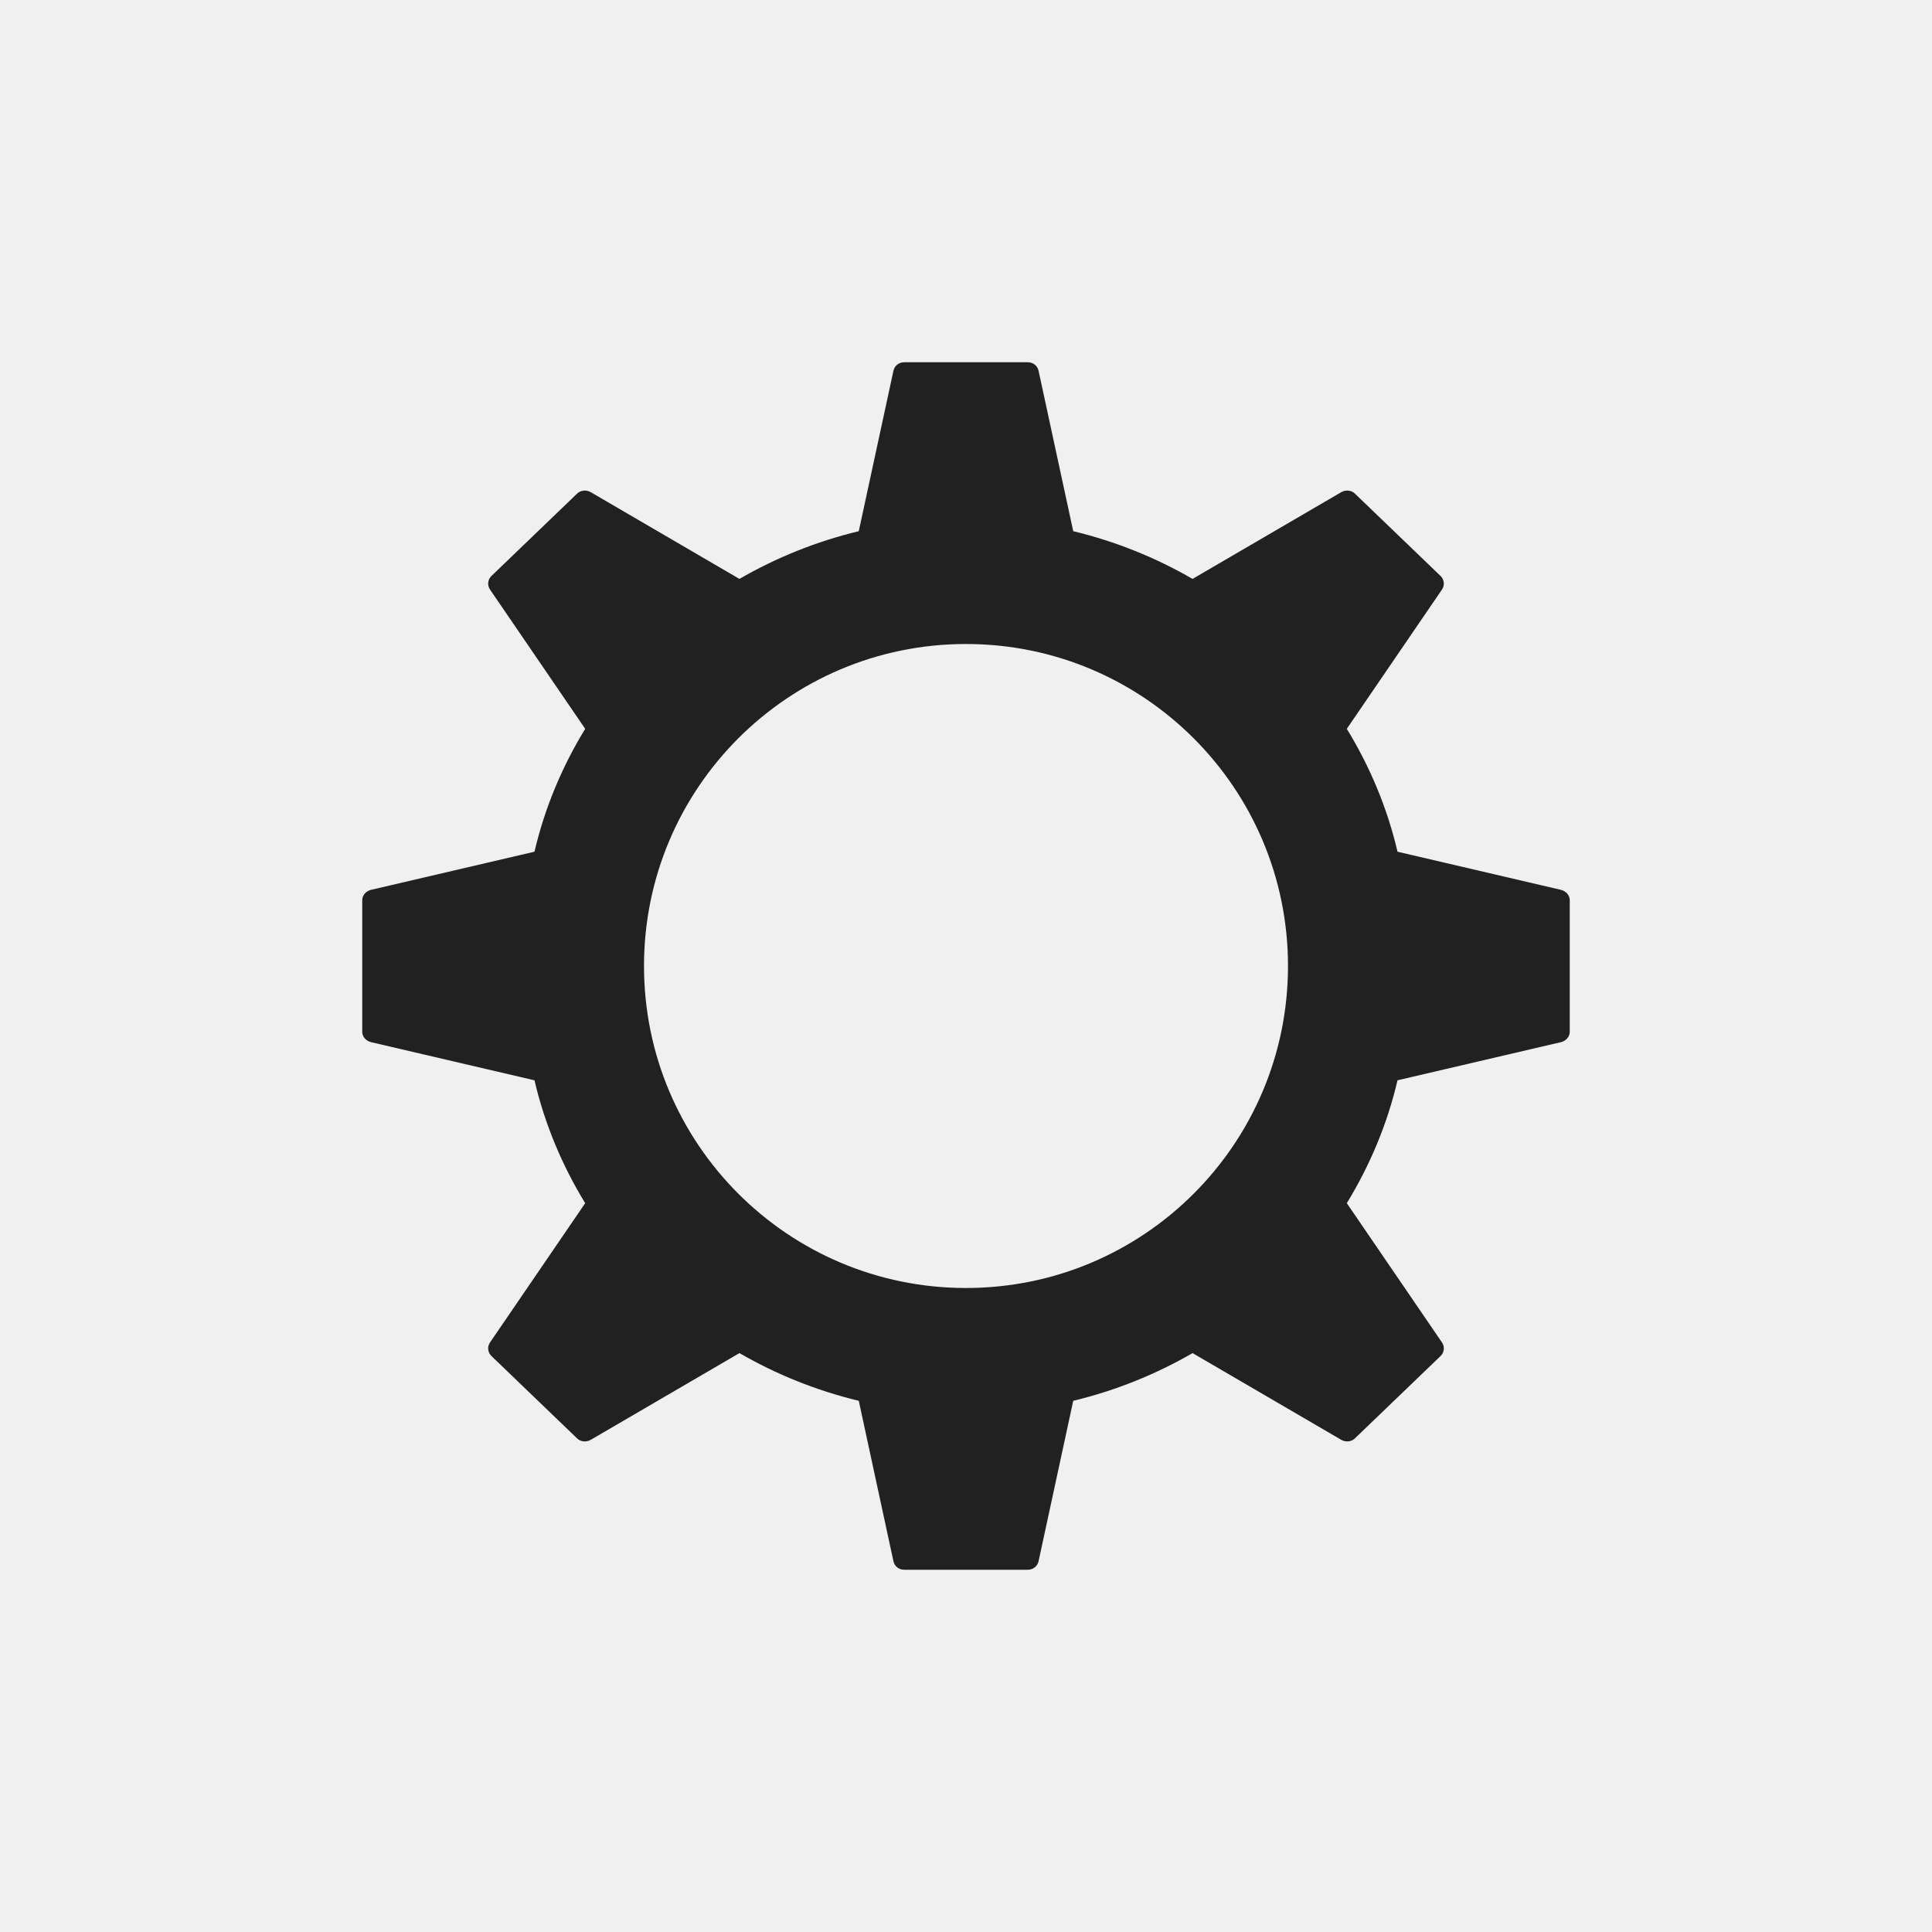
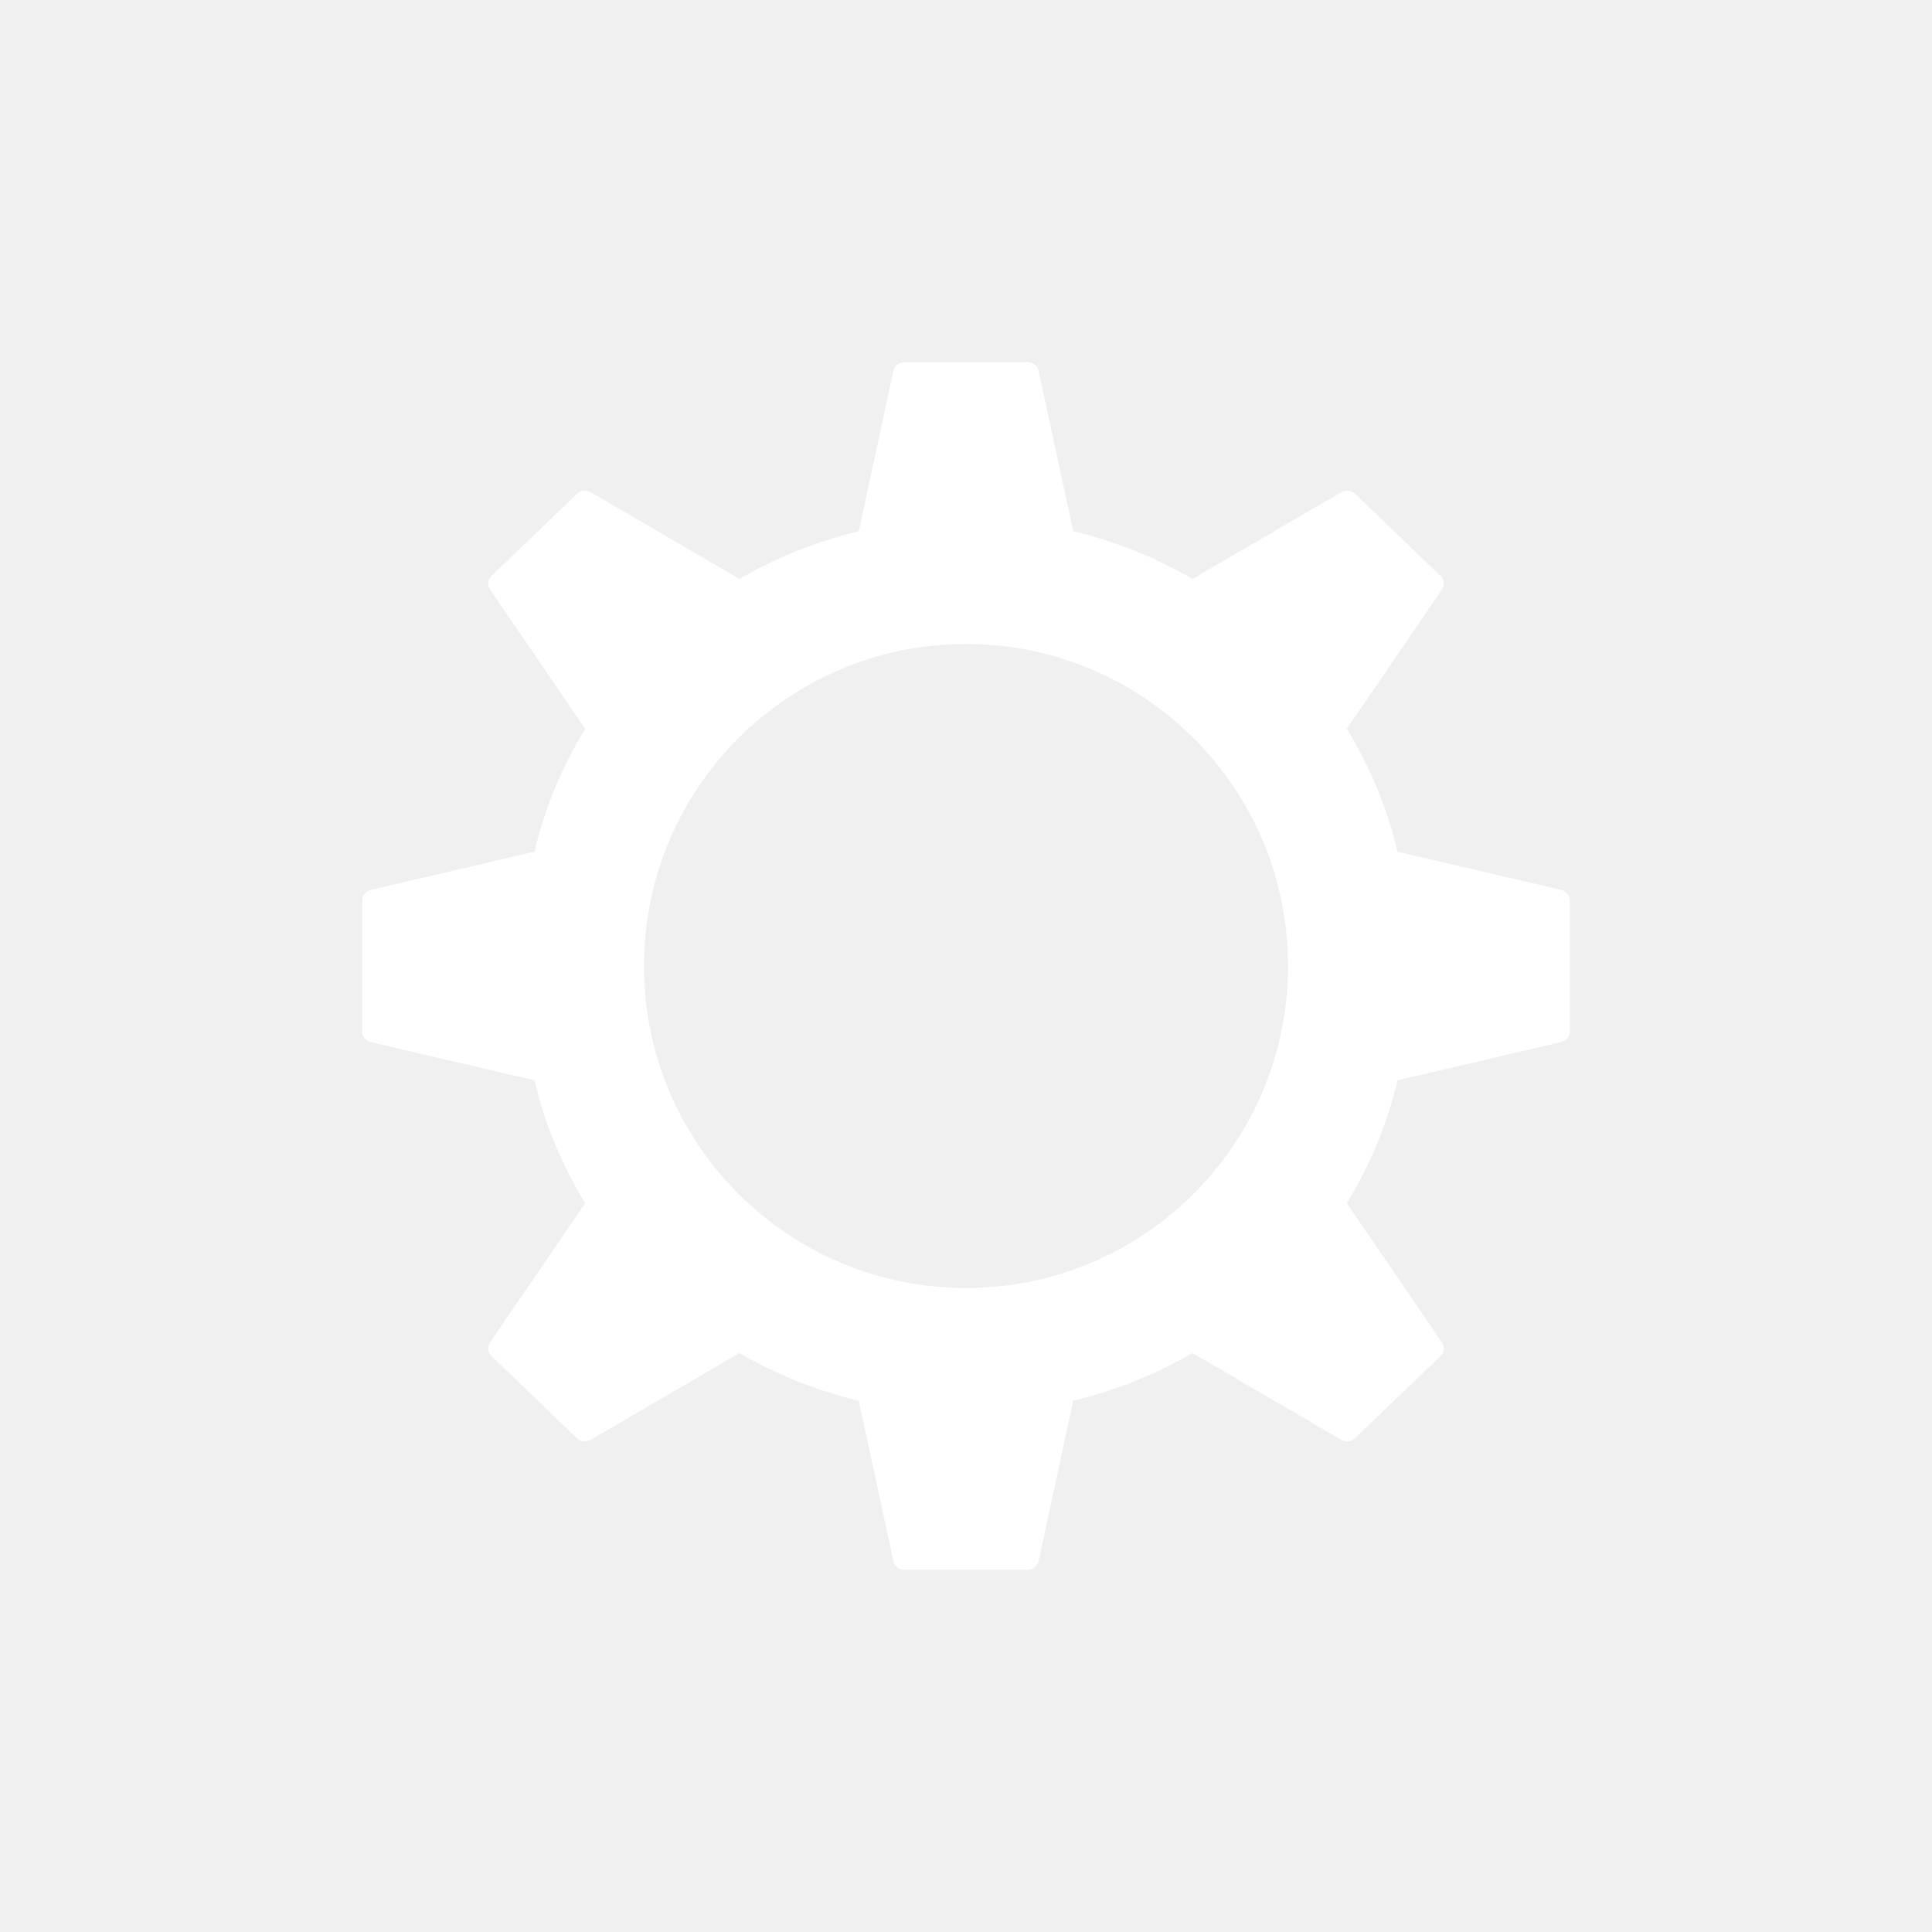
<svg xmlns="http://www.w3.org/2000/svg" id="svg2" width="384" height="384" version="1.1">
-   <path id="path4136" style="fill:#212121;fill-opacity:1" d="M 179.703 72 C 178.655 72 177.794 72.704 177.578 73.688 L 170.688 105.578 C 162.226 107.619 154.262 110.844 146.969 115.062 L 117.422 97.828 C 116.558 97.323 115.439 97.403 114.719 98.094 L 97.672 114.484 C 96.932 115.199 96.817 116.33 97.391 117.172 L 116.312 144.859 C 111.729 152.35 108.277 160.542 106.234 169.281 L 73.766 176.859 C 72.779 177.086 72 177.925 72 178.906 L 72 192 L 72 205.094 C 72 206.075 72.779 206.914 73.766 207.141 L 106.234 214.719 C 108.277 223.458 111.729 231.65 116.312 239.141 L 97.391 266.828 C 96.817 267.67 96.932 268.801 97.672 269.516 L 114.719 285.906 C 115.439 286.597 116.558 286.677 117.422 286.172 L 146.969 268.938 C 154.262 273.156 162.226 276.381 170.688 278.422 L 177.578 310.312 C 177.794 311.296 178.655 312 179.703 312 L 192 312 L 204.297 312 C 205.345 312 206.206 311.296 206.422 310.312 L 213.312 278.422 C 221.774 276.381 229.738 273.156 237.031 268.938 L 266.578 286.172 C 267.442 286.677 268.561 286.597 269.281 285.906 L 286.328 269.516 C 287.068 268.801 287.183 267.67 286.609 266.828 L 267.688 239.141 C 272.271 231.65 275.723 223.458 277.766 214.719 L 310.234 207.141 C 311.221 206.914 312 206.075 312 205.094 L 312 192 L 312 178.906 C 312 177.925 311.221 177.086 310.234 176.859 L 277.766 169.281 C 275.723 160.542 272.271 152.35 267.688 144.859 L 286.609 117.172 C 287.183 116.33 287.068 115.199 286.328 114.484 L 269.281 98.094 C 268.561 97.403 267.442 97.323 266.578 97.828 L 237.031 115.062 C 229.738 110.843 221.774 107.619 213.312 105.578 L 206.422 73.688 C 206.206 72.704 205.345 72 204.297 72 L 192 72 L 179.703 72 z M 192 128 A 64 64 0 0 1 256 192 A 64 64 0 0 1 192 256 A 64 64 0 0 1 128 192 A 64 64 0 0 1 192 128 z" />
+   <path id="path4136" style="fill:#ffffff;fill-opacity:1" d="M 179.703 72 C 178.655 72 177.794 72.704 177.578 73.688 L 170.688 105.578 C 162.226 107.619 154.262 110.844 146.969 115.062 L 117.422 97.828 C 116.558 97.323 115.439 97.403 114.719 98.094 L 97.672 114.484 C 96.932 115.199 96.817 116.33 97.391 117.172 L 116.312 144.859 C 111.729 152.35 108.277 160.542 106.234 169.281 L 73.766 176.859 C 72.779 177.086 72 177.925 72 178.906 L 72 192 L 72 205.094 C 72 206.075 72.779 206.914 73.766 207.141 L 106.234 214.719 C 108.277 223.458 111.729 231.65 116.312 239.141 L 97.391 266.828 C 96.817 267.67 96.932 268.801 97.672 269.516 L 114.719 285.906 C 115.439 286.597 116.558 286.677 117.422 286.172 L 146.969 268.938 C 154.262 273.156 162.226 276.381 170.688 278.422 L 177.578 310.312 C 177.794 311.296 178.655 312 179.703 312 L 192 312 L 204.297 312 C 205.345 312 206.206 311.296 206.422 310.312 L 213.312 278.422 C 221.774 276.381 229.738 273.156 237.031 268.938 L 266.578 286.172 C 267.442 286.677 268.561 286.597 269.281 285.906 L 286.328 269.516 C 287.068 268.801 287.183 267.67 286.609 266.828 L 267.688 239.141 C 272.271 231.65 275.723 223.458 277.766 214.719 L 310.234 207.141 C 311.221 206.914 312 206.075 312 205.094 L 312 192 L 312 178.906 C 312 177.925 311.221 177.086 310.234 176.859 L 277.766 169.281 C 275.723 160.542 272.271 152.35 267.688 144.859 L 286.609 117.172 C 287.183 116.33 287.068 115.199 286.328 114.484 L 269.281 98.094 C 268.561 97.403 267.442 97.323 266.578 97.828 L 237.031 115.062 C 229.738 110.843 221.774 107.619 213.312 105.578 L 206.422 73.688 C 206.206 72.704 205.345 72 204.297 72 L 192 72 L 179.703 72 z M 192 128 A 64 64 0 0 1 256 192 A 64 64 0 0 1 192 256 A 64 64 0 0 1 128 192 A 64 64 0 0 1 192 128 z" />
</svg>
